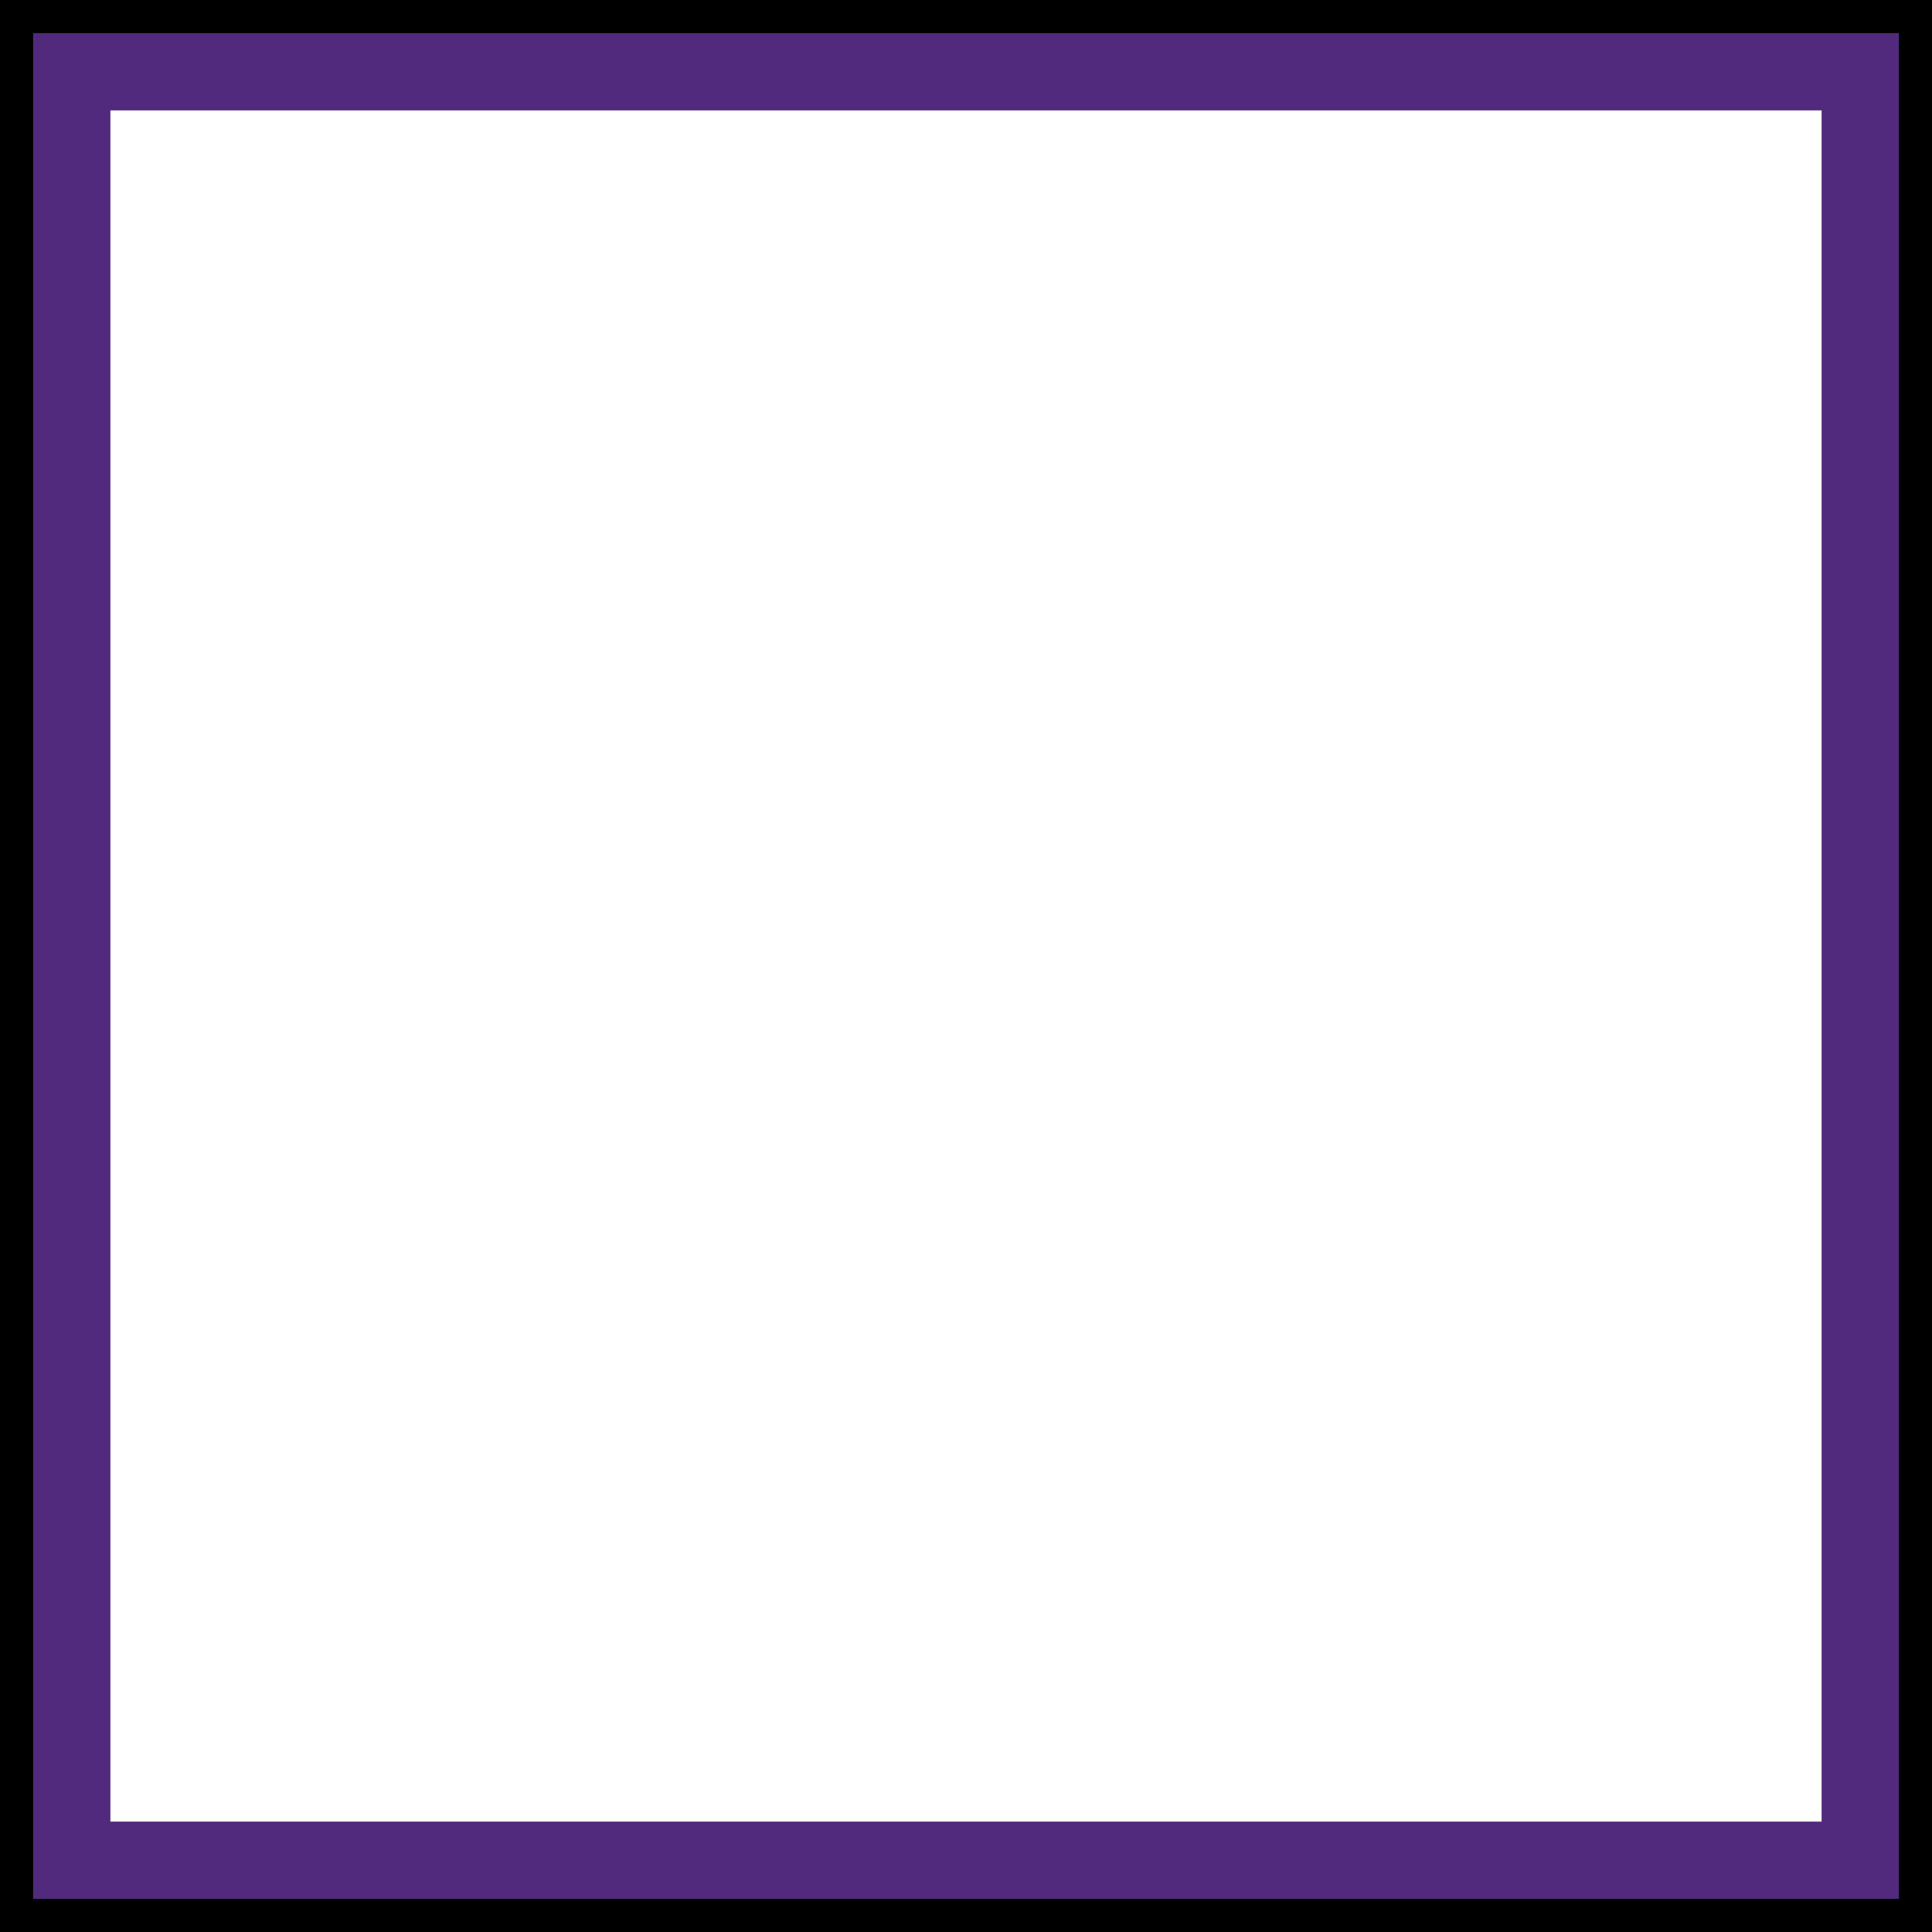
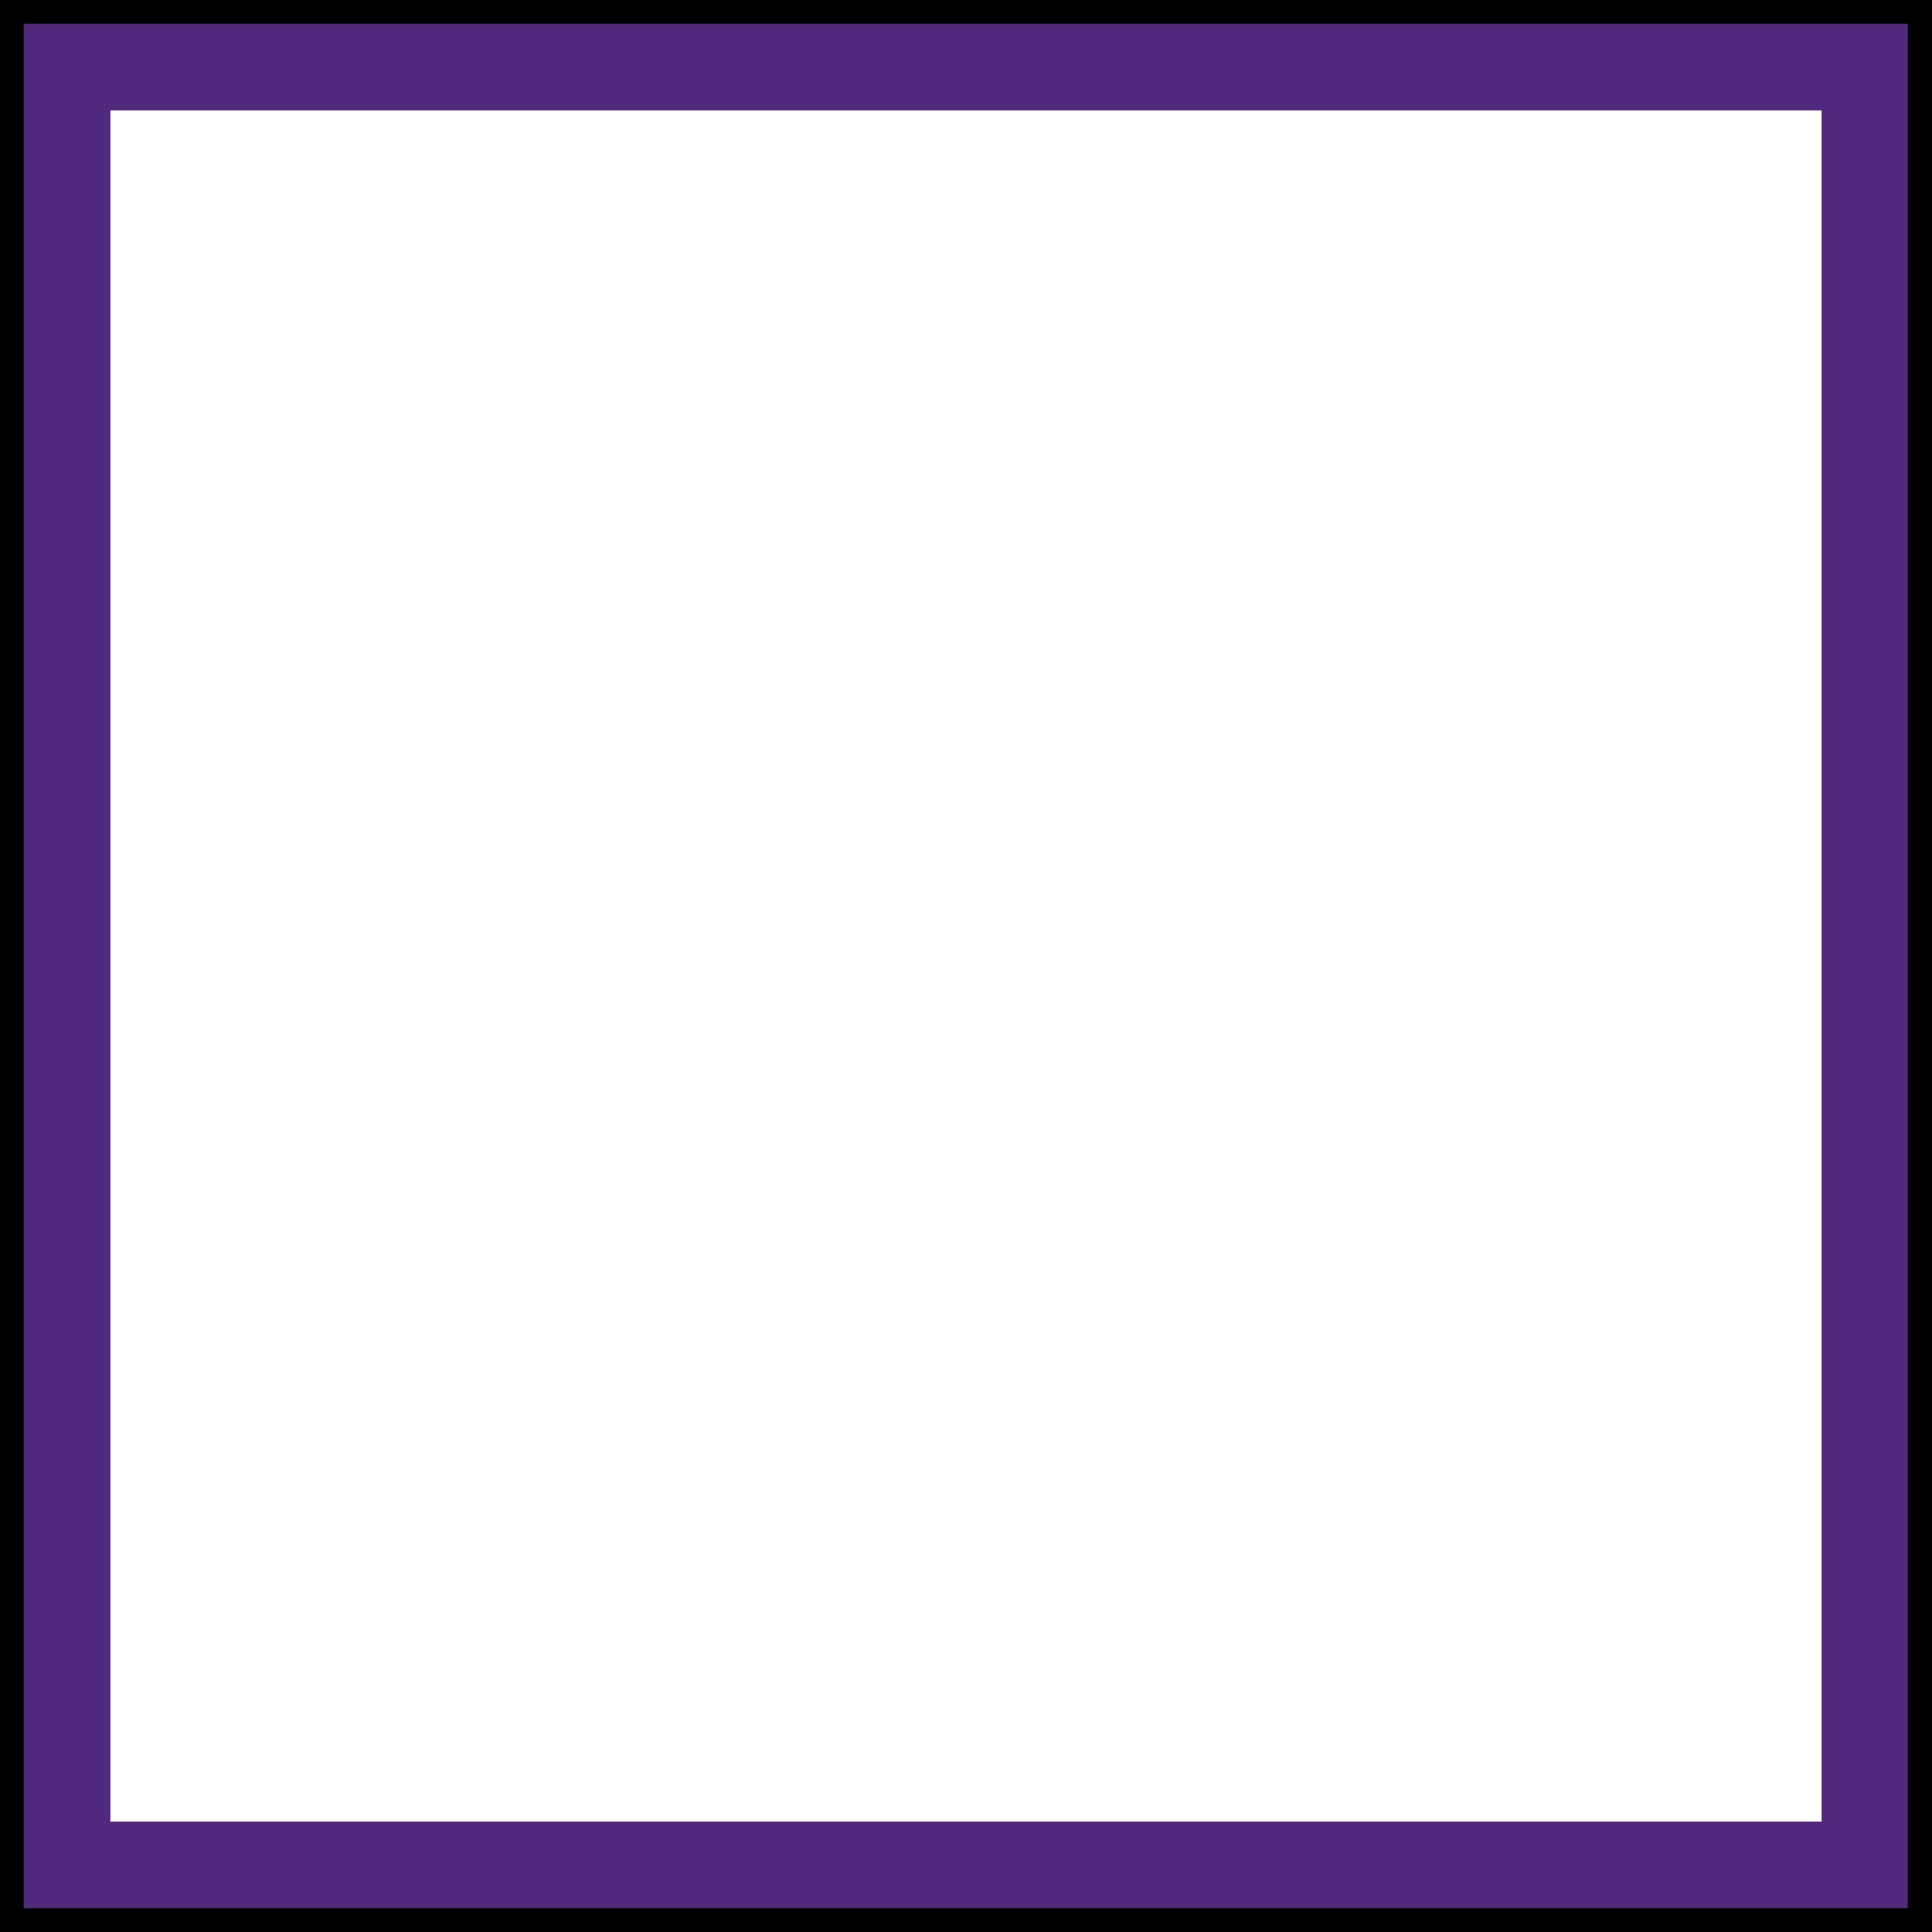
<svg xmlns="http://www.w3.org/2000/svg" version="1.1" id="Layer_1" x="0px" y="0px" viewBox="0 0 350 350" enable-background="new 0 0 350 350" xml:space="preserve">
  <path fill="#522A7D" d="M0,0v350h350V0H0z M330,330H20V20h310V330z" />
-   <path d="M0,0v350h350V0H0z M344,344H6V6h338V344z" />
+   <path d="M0,0v350h350V0H0z M345.7,345.7H4.3V4.3h341.3V345.7z" />
</svg>
